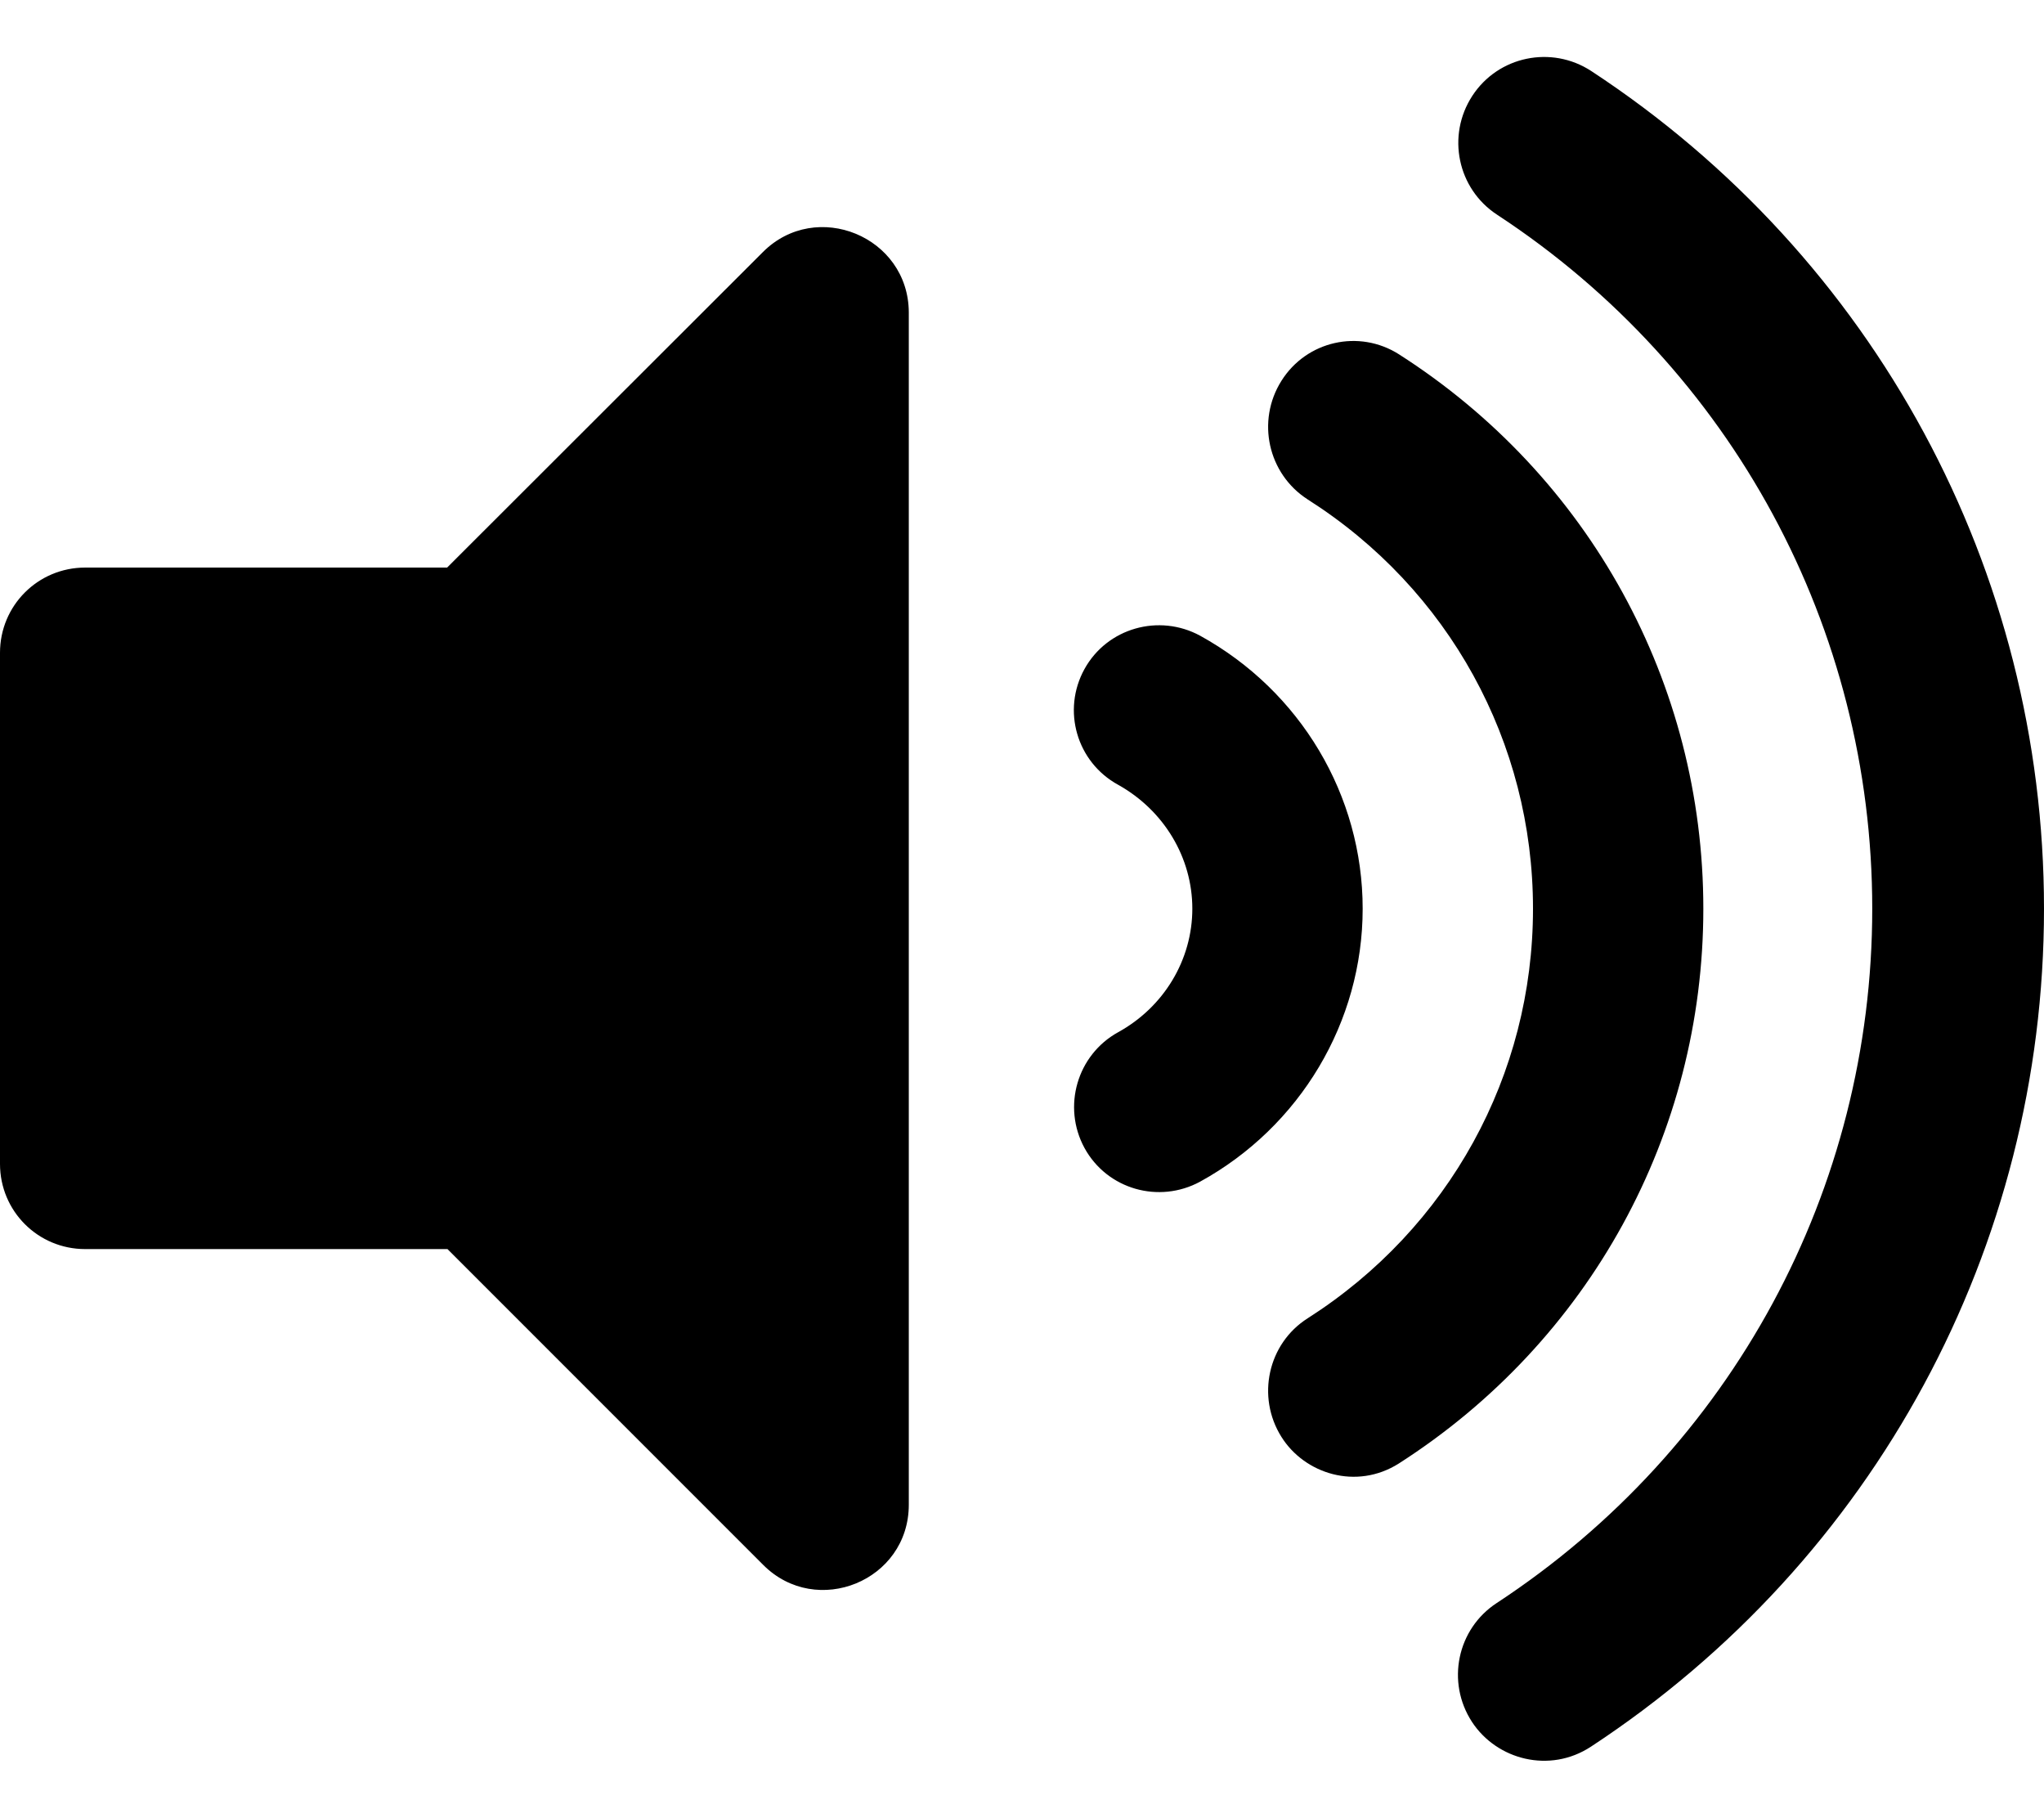
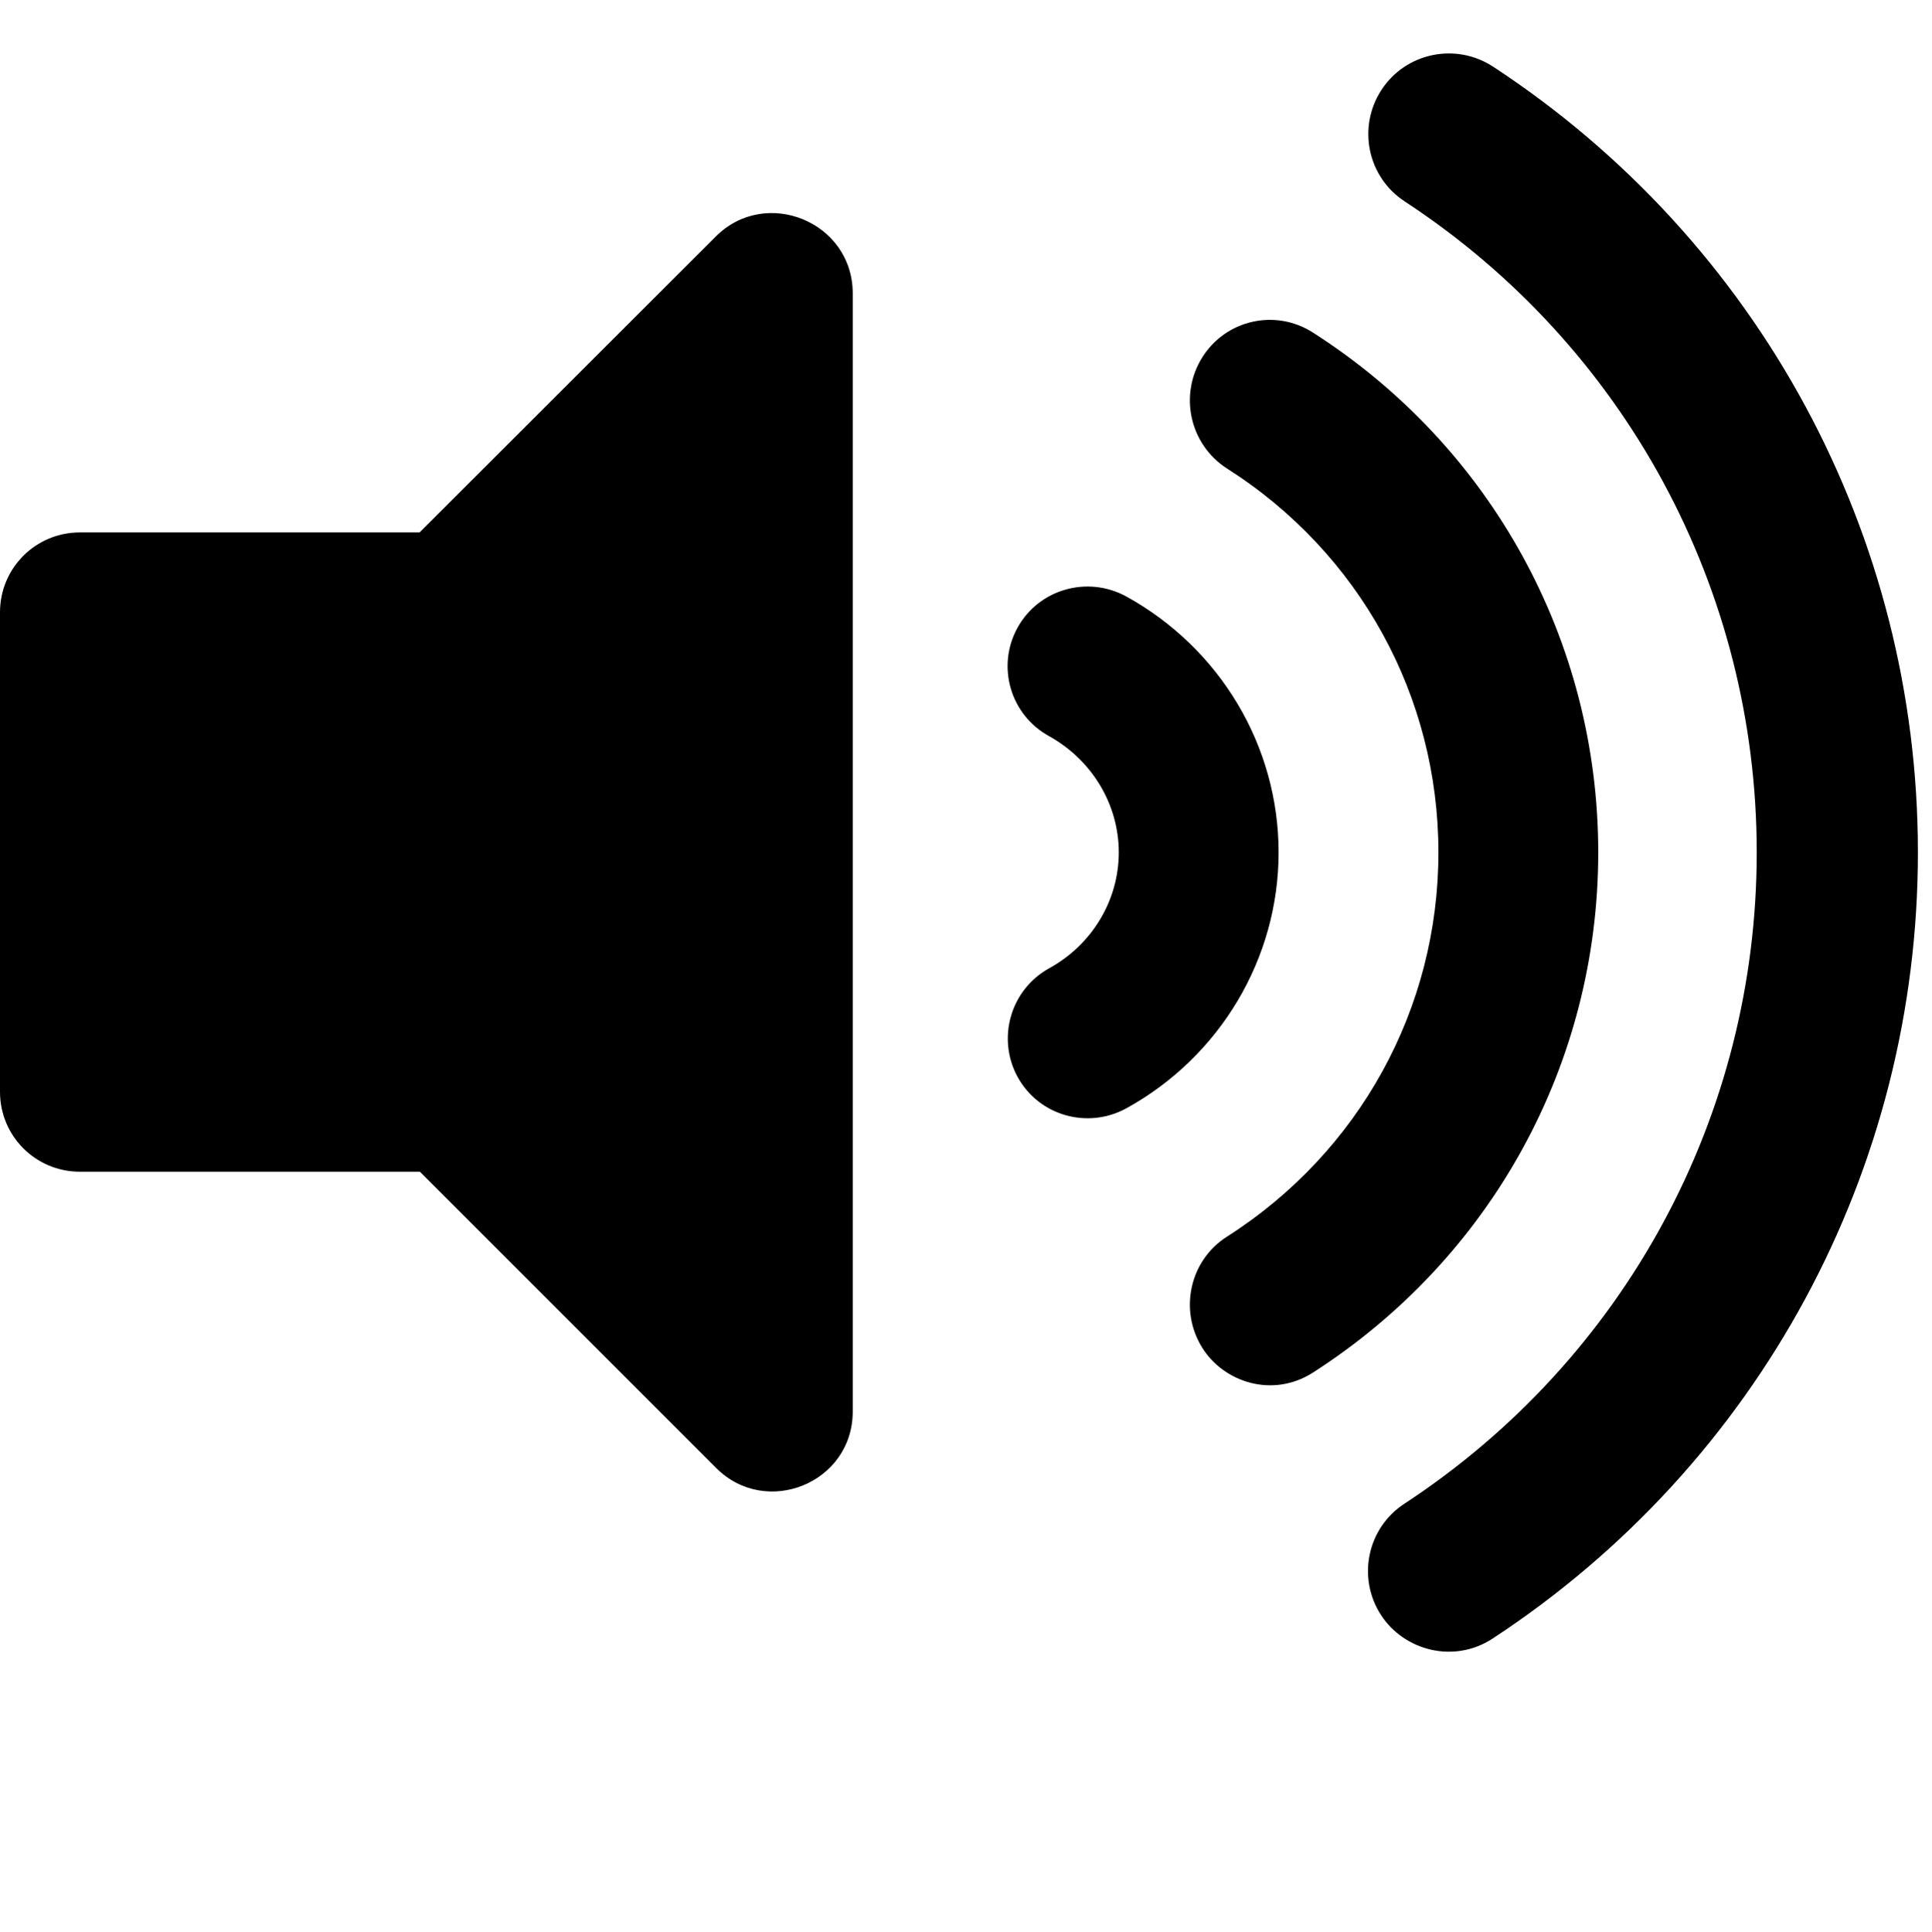
- <svg xmlns="http://www.w3.org/2000/svg" enable-background="new 0 0 576 512" focusable="false" version="1.1" viewBox="0 0 576 512" xml:space="preserve">
-   <style type="text/css"> .st0{display:none;}</style>
-   <path class="st0" d="m215 71-89 89h-102c-13.3 0-24 10.7-24 24v144c0 13.3 10.7 24 24 24h102.1l89 89c15 15 41 4.5 41-17v-336c-0.1-21.4-26.1-32-41.1-17zm246.6 185 45.6-45.6c6.3-6.3 6.3-16.5 0-22.8l-22.8-22.8c-6.3-6.3-16.5-6.3-22.8 0l-45.6 45.6-45.6-45.6c-6.3-6.3-16.5-6.3-22.8 0l-22.8 22.8c-6.3 6.3-6.3 16.5 0 22.8l45.6 45.6-45.6 45.6c-6.3 6.3-6.3 16.5 0 22.8l22.8 22.8c6.3 6.3 16.5 6.3 22.8 0l45.6-45.6 45.6 45.6c6.3 6.3 16.5 6.3 22.8 0l22.8-22.8c6.3-6.3 6.3-16.5 0-22.8l-45.6-45.6z" />
-   <path d="m215 71-89 88.9h-102c-13.3 0-24 10.7-24 24v144c0 13.3 10.7 24 24 24h102.1l89 89c15 15 41 4.5 41-17v-335.9c-0.1-21.4-26.1-32-41.1-17zm233.4-51c-11.2-7.3-26.2-4.2-33.5 7s-4.2 26.2 7 33.5c66.2 43.4 105.7 116.5 105.7 195.5s-39.5 152.1-105.8 195.6c-11.2 7.3-14.3 22.3-7 33.5 7 10.7 21.9 14.6 33.5 7 80-52.5 127.7-140.8 127.7-236.1s-47.7-183.6-127.6-236zm31.6 236c0-63.5-32.1-121.9-85.8-156.2-11.2-7.1-26-3.8-33.1 7.5s-3.8 26.2 7.4 33.4c39.8 25.3 63.5 68.4 63.5 115.3s-23.7 90-63.5 115.4c-11.2 7.1-14.5 22.1-7.4 33.4 6.5 10.4 21.1 15.1 33.1 7.5 53.7-34.4 85.8-92.8 85.8-156.3zm-141.8-76.9c-11.6-6.3-26.2-2.2-32.6 9.4s-2.2 26.2 9.5 32.6c12.9 7.2 20.9 20.5 20.9 34.9s-8 27.7-20.9 34.8c-11.6 6.4-15.8 21-9.5 32.6 6.4 11.7 21 15.8 32.6 9.5 28.2-15.5 45.8-45 45.8-76.9s-17.5-61.3-45.8-76.9z" />
+ <svg xmlns="http://www.w3.org/2000/svg" version="1.2" viewBox="0 0 580 580">
+   <path fill="currentColor" d="m215 71l-89 88.9h-102c-13.3 0-24 10.7-24 24v144c0 13.3 10.7 24 24 24h102.1l89 89c15 15 41 4.5 41-17v-335.9c-0.1-21.4-26.1-32-41.1-17zm233.4-51c-11.2-7.3-26.2-4.2-33.5 7-7.3 11.2-4.2 26.2 7 33.5 66.2 43.4 105.7 116.5 105.7 195.5 0 79-39.5 152.1-105.8 195.6-11.2 7.3-14.3 22.3-7 33.5 7 10.7 21.9 14.6 33.5 7 80-52.5 127.7-140.8 127.7-236.1 0-95.3-47.7-183.6-127.6-236zm31.6 236c0-63.5-32.1-121.9-85.8-156.2-11.2-7.1-26-3.8-33.1 7.5-7.1 11.3-3.8 26.2 7.4 33.4 39.8 25.3 63.5 68.4 63.5 115.3 0 46.9-23.7 90-63.5 115.4-11.2 7.1-14.5 22.1-7.4 33.4 6.5 10.4 21.1 15.1 33.1 7.5 53.7-34.4 85.8-92.8 85.8-156.3zm-141.8-76.9c-11.6-6.3-26.2-2.2-32.6 9.4-6.4 11.6-2.2 26.2 9.5 32.6 12.9 7.2 20.9 20.5 20.9 34.9 0 14.4-8 27.7-20.9 34.8-11.6 6.4-15.8 21-9.5 32.6 6.4 11.7 21 15.8 32.6 9.5 28.2-15.5 45.8-45 45.8-76.9 0-31.9-17.5-61.3-45.8-76.9z" />
</svg>
